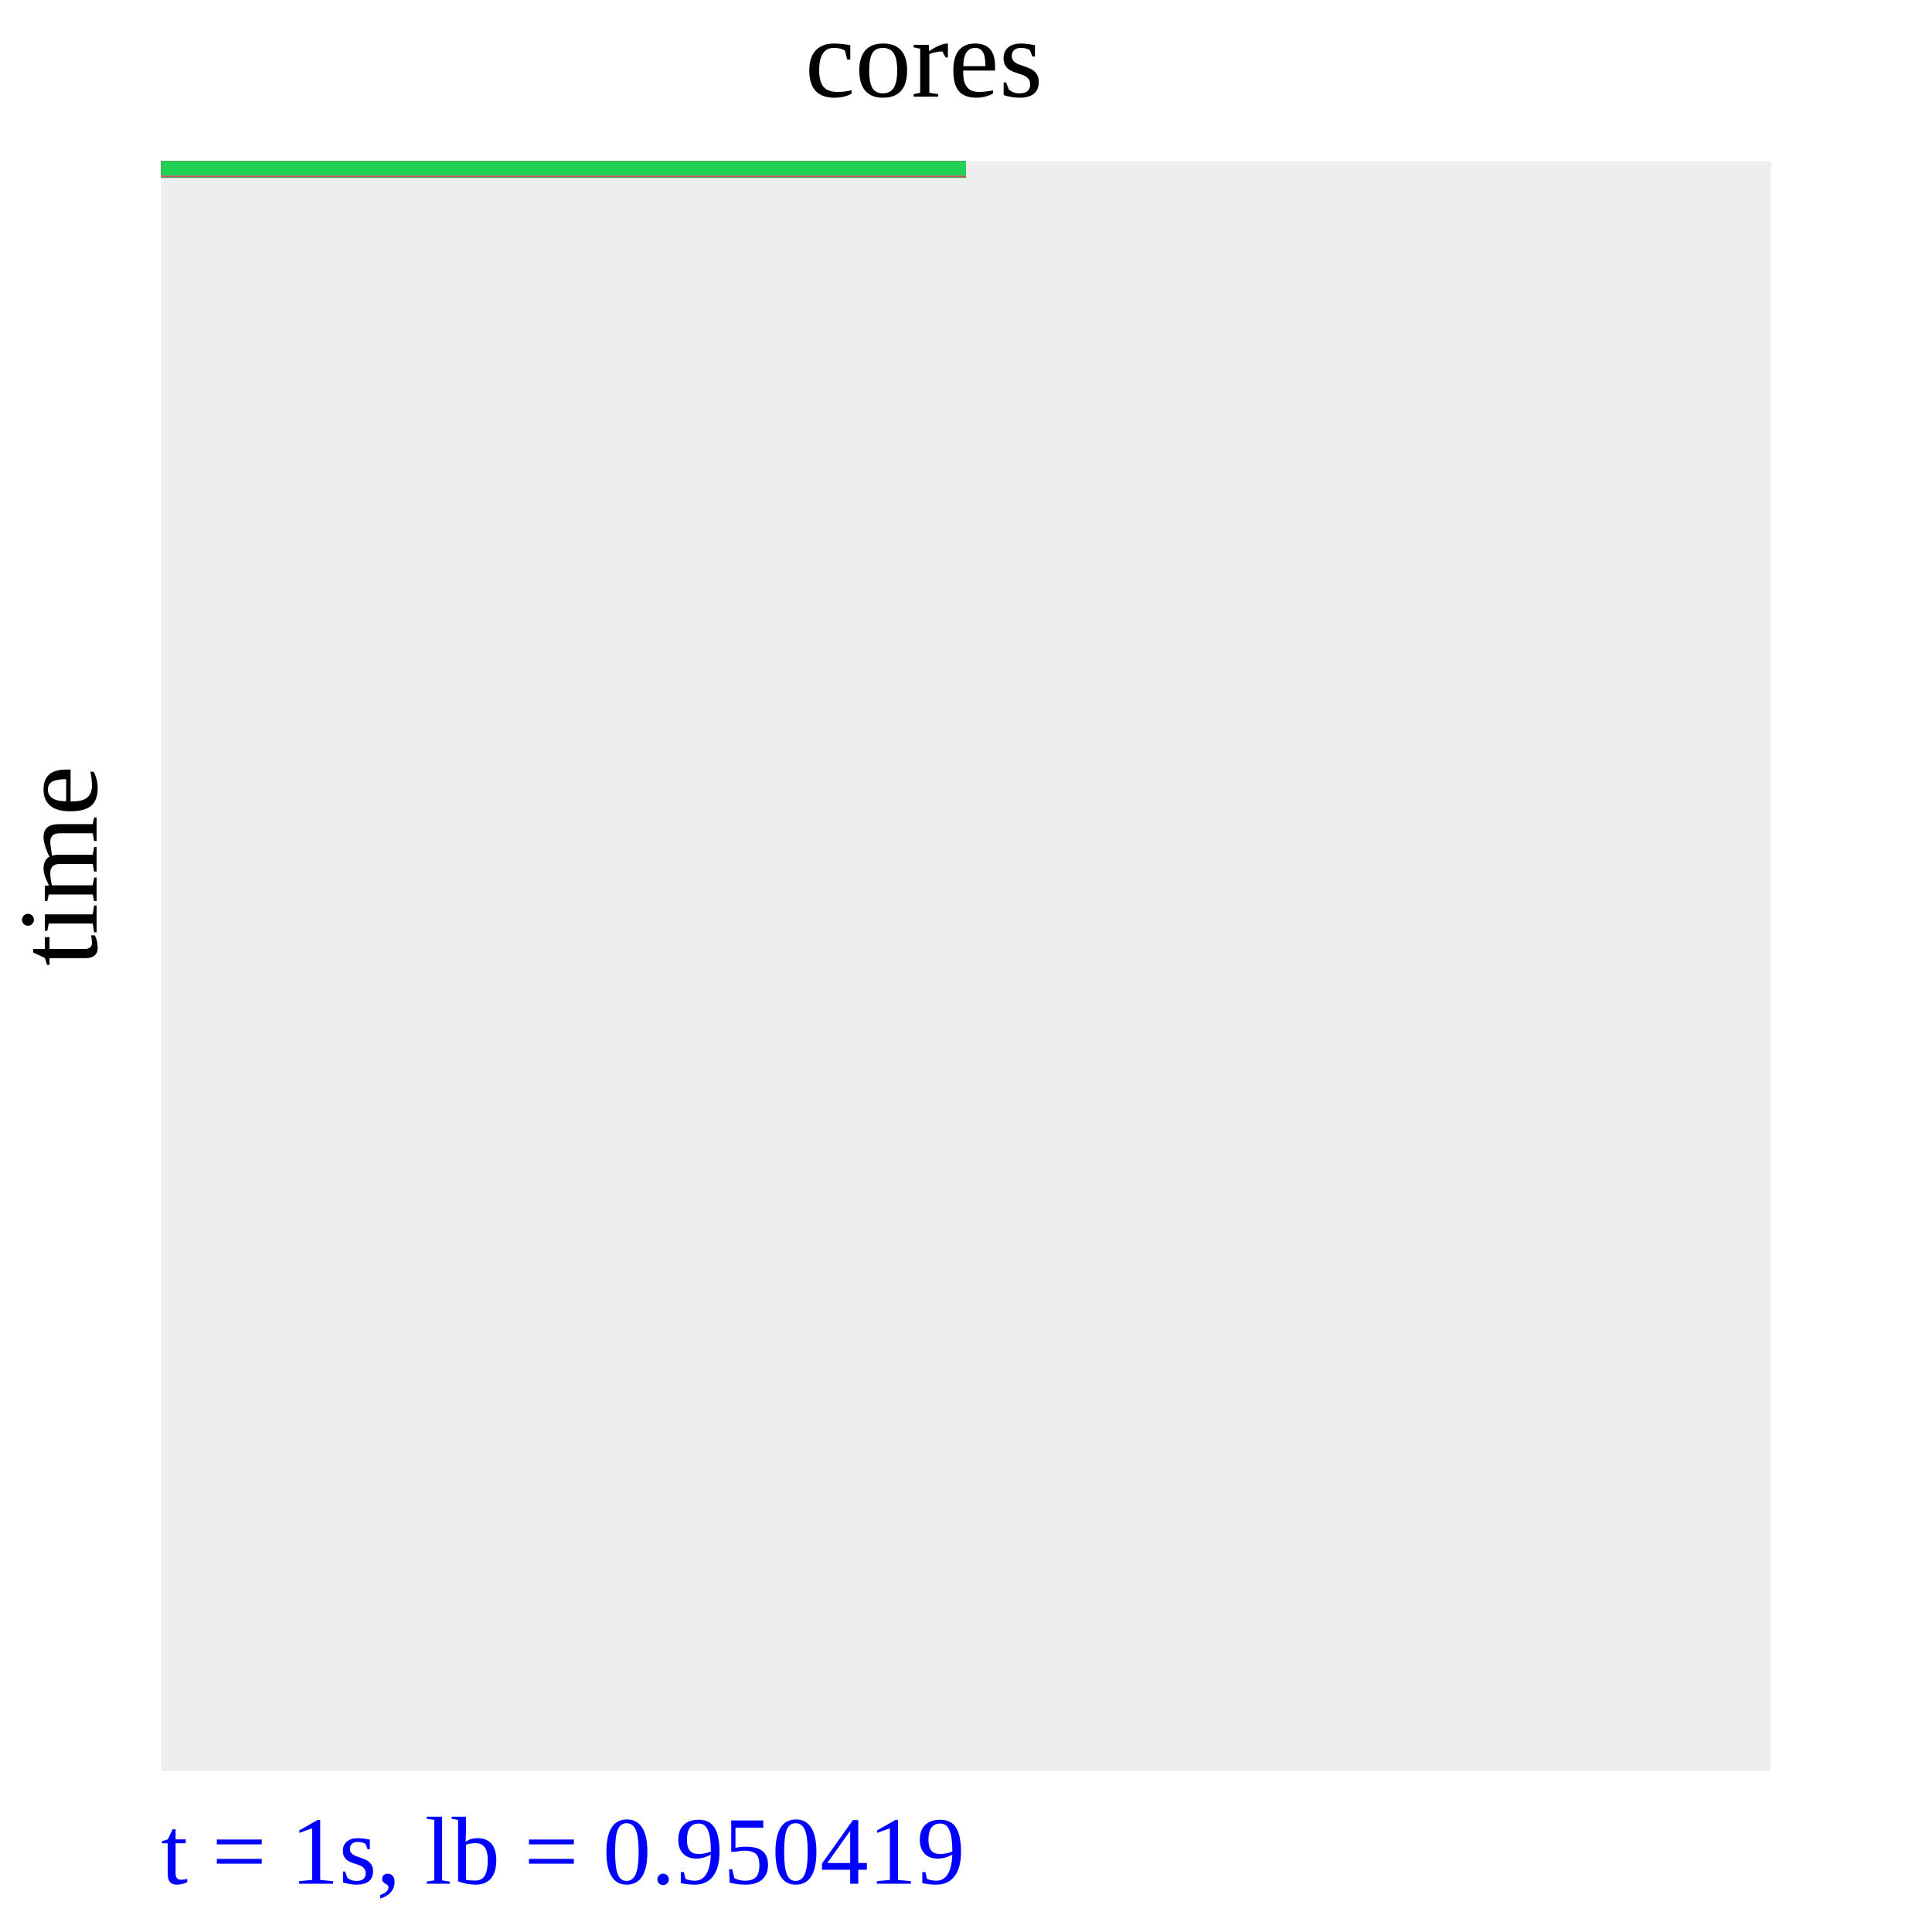
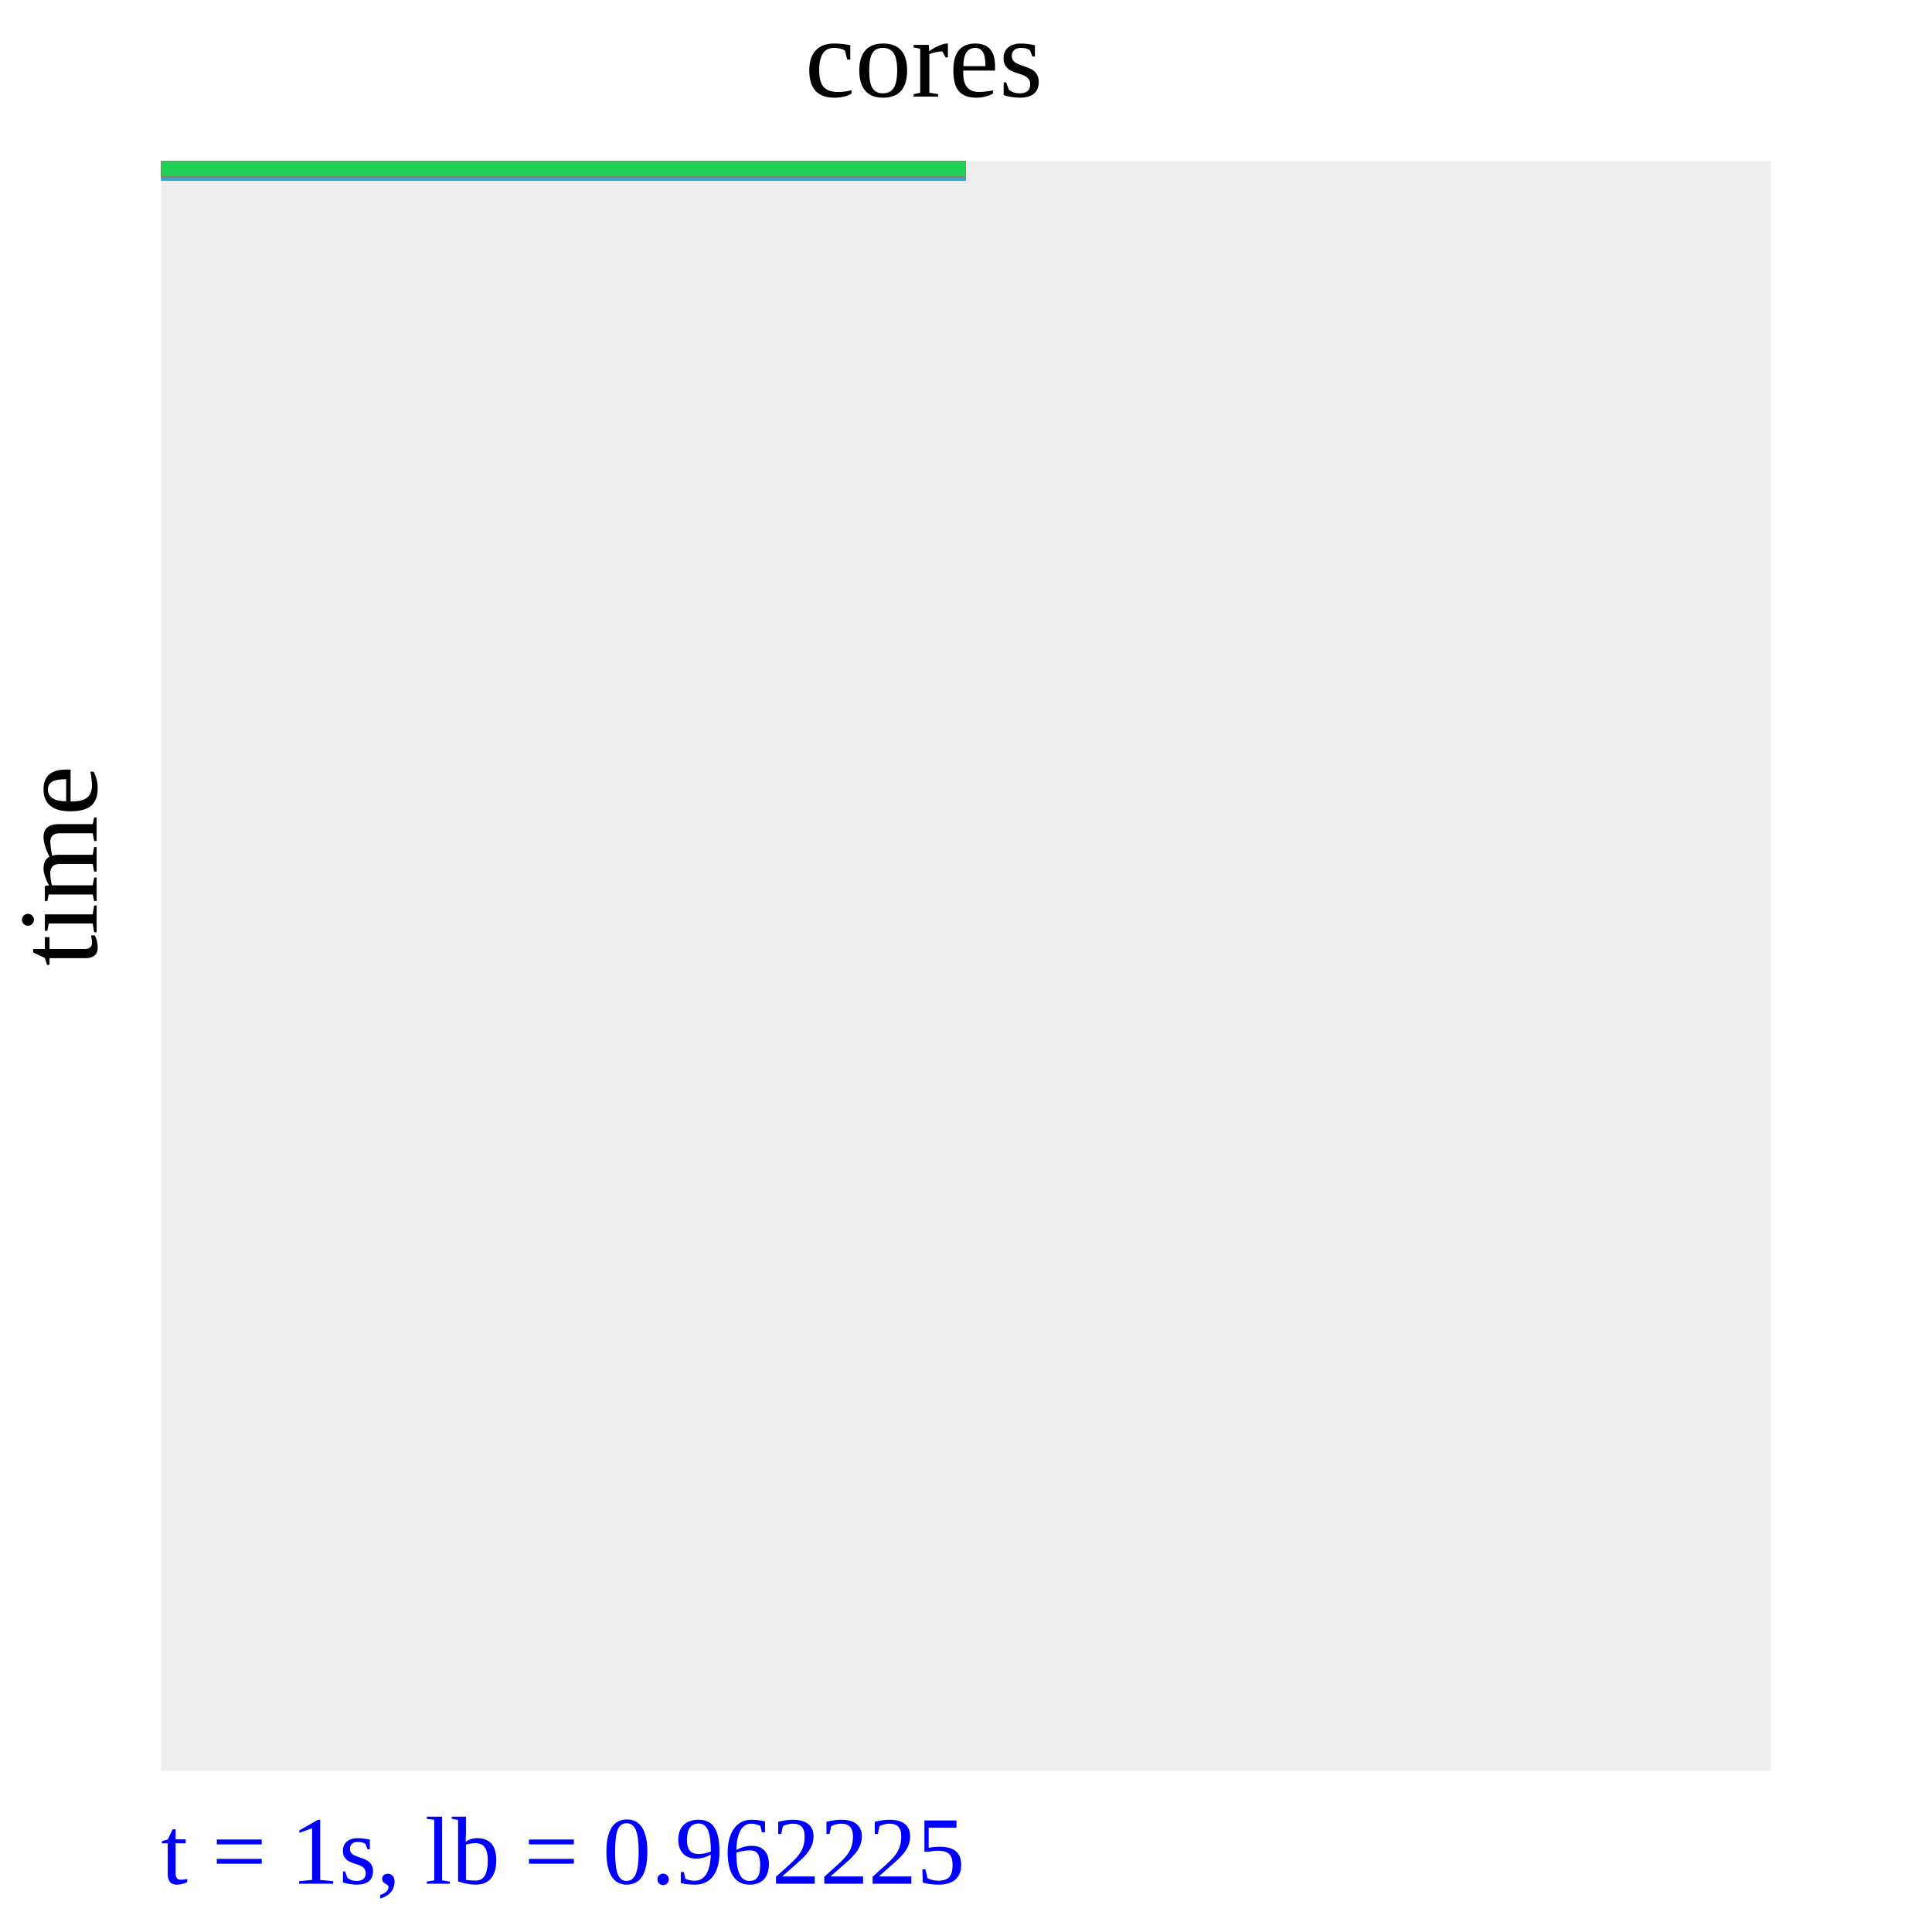
<svg xmlns="http://www.w3.org/2000/svg" x="0" y="0" width="600" height="600">
  <rect x="0%" y="0%" height="100%" width="100%" style="fill: #ffffff" />
  <svg x="0" y="0">
    <text fill="dark" font-size="35" transform="translate(250, 30)">cores</text>
  </svg>
  <svg x="0" y="0">
    <text fill="dark" font-size="35" transform="translate(30, 300) rotate(270)">time</text>
  </svg>
  <svg x="50" y="550">
-     <text fill="blue" font-size="30" transform="translate(0, 35)">t = 1s, lb = 0.950419</text>
+     <text fill="blue" font-size="30" transform="translate(0, 35)">t = 1s, lb = 0.962225</text>
  </svg>
  <svg x="50" y="50" width="500" height="500">
    <rect x="0%" y="0%" height="100%" width="100%" style="fill: #eeeeee" />
-     <rect x="0" y="0" height="4.888" width="250" style="fill: #76931f" />
-     <rect x="0" y="0" height="4.888" width="250" style="fill: #ac9dab" />
-     <rect x="0" y="0" height="4.888" width="250" style="fill: #2b36c2" />
-     <rect x="0" y="0" height="4.888" width="250" style="fill: #48b87d" />
-     <rect x="0" y="0" height="4.888" width="250" style="fill: #6ae33f" />
-     <rect x="0" y="0" height="4.888" width="250" style="fill: #9a62d7" />
-     <rect x="0" y="0" height="4.888" width="250" style="fill: #183a5d" />
-     <rect x="0" y="0" height="4.888" width="250" style="fill: #5789e4" />
-     <rect x="0" y="0" height="4.888" width="250" style="fill: #b2d6b4" />
-     <rect x="0" y="0" height="4.539" width="250" style="fill: #41e241" />
-     <rect x="0" y="0" height="4.888" width="250" style="fill: #1dc709" />
-     <rect x="0" y="0" height="4.888" width="250" style="fill: #e111c7" />
-     <rect x="0" y="0" height="4.539" width="250" style="fill: #e1e7ac" />
-     <rect x="0" y="0" height="4.888" width="250" style="fill: #b6f8ca" />
-     <rect x="0" y="0" height="4.888" width="250" style="fill: #c0bb2f" />
-     <rect x="0" y="0" height="4.539" width="250" style="fill: #c4c8bc" />
-     <rect x="0" y="0" height="4.888" width="250" style="fill: #2ae3ba" />
-     <rect x="0" y="0" height="4.539" width="250" style="fill: #aab916" />
-     <rect x="0" y="0" height="4.539" width="250" style="fill: #5cc458" />
-     <rect x="0" y="0" height="4.539" width="250" style="fill: #e199cb" />
-     <rect x="0" y="0" height="4.888" width="250" style="fill: #89f51b" />
-     <rect x="0" y="0" height="4.888" width="250" style="fill: #135f70" />
-     <rect x="0" y="0" height="4.539" width="250" style="fill: #91a5ab" />
-     <rect x="0" y="0" height="4.539" width="250" style="fill: #b0874d" />
-     <rect x="0" y="0" height="4.888" width="250" style="fill: #f3e8cb" />
-     <rect x="0" y="0" height="4.539" width="250" style="fill: #4543a5" />
-     <rect x="0" y="0" height="4.888" width="250" style="fill: #eb93b0" />
-     <rect x="0" y="0" height="4.888" width="250" style="fill: #441e9c" />
-     <rect x="0" y="0" height="4.539" width="250" style="fill: #a4c2b0" />
-     <rect x="0" y="0" height="4.539" width="250" style="fill: #fb3d30" />
-     <rect x="0" y="0" height="4.539" width="250" style="fill: #875cbf" />
-     <rect x="0" y="0" height="4.539" width="250" style="fill: #29abd5" />
-     <rect x="0" y="0" height="4.888" width="250" style="fill: #b1acf3" />
-     <rect x="0" y="0" height="5.237" width="250" style="fill: #8984b3" />
-     <rect x="0" y="0" height="4.888" width="250" style="fill: #5ae882" />
-     <rect x="0" y="0" height="4.888" width="250" style="fill: #809dd4" />
-     <rect x="0" y="0" height="4.888" width="250" style="fill: #cfe7ab" />
-     <rect x="0" y="0" height="4.539" width="250" style="fill: #c5c61b" />
-     <rect x="0" y="0" height="4.888" width="250" style="fill: #aa52e0" />
-     <rect x="0" y="0" height="4.888" width="250" style="fill: #53b4c3" />
-     <rect x="0" y="0" height="4.539" width="250" style="fill: #643f20" />
-     <rect x="0" y="0" height="4.888" width="250" style="fill: #4ef259" />
-     <rect x="0" y="0" height="4.539" width="250" style="fill: #d2e980" />
-     <rect x="0" y="0" height="5.237" width="250" style="fill: #42a948" />
-     <rect x="0" y="0" height="4.888" width="250" style="fill: #aac5e8" />
-     <rect x="0" y="0" height="4.888" width="250" style="fill: #84cb3e" />
-     <rect x="0" y="0" height="4.539" width="250" style="fill: #c7db92" />
-     <rect x="0" y="0" height="4.539" width="250" style="fill: #5643fd" />
-     <rect x="0" y="0" height="4.888" width="250" style="fill: #34fdd4" />
-     <rect x="0" y="0" height="4.888" width="250" style="fill: #67e2cc" />
-     <rect x="0" y="0" height="4.888" width="250" style="fill: #a40603" />
-     <rect x="0" y="0" height="4.539" width="250" style="fill: #5cb274" />
-     <rect x="0" y="0" height="4.888" width="250" style="fill: #4cb90a" />
-     <rect x="0" y="0" height="4.888" width="250" style="fill: #63e51c" />
-     <rect x="0" y="0" height="4.888" width="250" style="fill: #973790" />
-     <rect x="0" y="0" height="4.888" width="250" style="fill: #334394" />
-     <rect x="0" y="0" height="4.539" width="250" style="fill: #7e0208" />
-     <rect x="0" y="0" height="4.888" width="250" style="fill: #6541e4" />
-     <rect x="0" y="0" height="4.539" width="250" style="fill: #c48a99" />
-     <rect x="0" y="0" height="4.539" width="250" style="fill: #630aa9" />
-     <rect x="0" y="0" height="4.539" width="250" style="fill: #aece15" />
-     <rect x="0" y="0" height="4.888" width="250" style="fill: #3843a4" />
-     <rect x="0" y="0" height="4.539" width="250" style="fill: #b19027" />
-     <rect x="0" y="0" height="4.539" width="250" style="fill: #4ebc95" />
-     <rect x="0" y="0" height="4.539" width="250" style="fill: #5f8592" />
-     <rect x="0" y="0" height="4.888" width="250" style="fill: #e30a22" />
-     <rect x="0" y="0" height="4.539" width="250" style="fill: #05a485" />
-     <rect x="0" y="0" height="4.539" width="250" style="fill: #846248" />
-     <rect x="0" y="0" height="4.888" width="250" style="fill: #987550" />
-     <rect x="0" y="0" height="4.888" width="250" style="fill: #aaf209" />
-     <rect x="0" y="0" height="4.539" width="250" style="fill: #4ec59e" />
-     <rect x="0" y="0" height="4.539" width="250" style="fill: #7931dc" />
-     <rect x="0" y="0" height="4.888" width="250" style="fill: #650c74" />
-     <rect x="0" y="0" height="4.888" width="250" style="fill: #51cc61" />
-     <rect x="0" y="0" height="4.539" width="250" style="fill: #c0cb2c" />
-     <rect x="0" y="0" height="4.888" width="250" style="fill: #46a1b3" />
-     <rect x="0" y="0" height="4.539" width="250" style="fill: #f2c349" />
-     <rect x="0" y="0" height="4.888" width="250" style="fill: #faff76" />
-     <rect x="0" y="0" height="4.888" width="250" style="fill: #3c7f8d" />
-     <rect x="0" y="0" height="4.539" width="250" style="fill: #14ddff" />
-     <rect x="0" y="0" height="4.888" width="250" style="fill: #946351" />
-     <rect x="0" y="0" height="4.888" width="250" style="fill: #744378" />
-     <rect x="0" y="0" height="4.539" width="250" style="fill: #d62c59" />
-     <rect x="0" y="0" height="4.888" width="250" style="fill: #285a8d" />
-     <rect x="0" y="0" height="4.888" width="250" style="fill: #791561" />
-     <rect x="0" y="0" height="4.888" width="250" style="fill: #4f5a2a" />
-     <rect x="0" y="0" height="4.888" width="250" style="fill: #c9e0d6" />
-     <rect x="0" y="0" height="4.539" width="250" style="fill: #8aca62" />
-     <rect x="0" y="0" height="4.539" width="250" style="fill: #48a922" />
-     <rect x="0" y="0" height="4.539" width="250" style="fill: #7ab8f1" />
-     <rect x="0" y="0" height="4.888" width="250" style="fill: #930ee3" />
-     <rect x="0" y="0" height="4.888" width="250" style="fill: #8ac7a9" />
-     <rect x="0" y="0" height="4.539" width="250" style="fill: #d239c9" />
-     <rect x="0" y="0" height="4.888" width="250" style="fill: #b026a4" />
-     <rect x="0" y="0" height="4.888" width="250" style="fill: #81e49d" />
-     <rect x="0" y="0" height="4.888" width="250" style="fill: #53161f" />
-     <rect x="0" y="0" height="4.539" width="250" style="fill: #9a9513" />
-     <rect x="0" y="0" height="4.888" width="250" style="fill: #fe5271" />
-     <rect x="0" y="0" height="4.539" width="250" style="fill: #c32e9c" />
-     <rect x="0" y="0" height="4.539" width="250" style="fill: #21d156" />
+     <rect x="0" y="0" height="5.495" width="250" style="fill: #76931f" />
+     <rect x="0" y="0" height="4.808" width="250" style="fill: #ac9dab" />
+     <rect x="0" y="0" height="4.808" width="250" style="fill: #2b36c2" />
+     <rect x="0" y="0" height="4.464" width="250" style="fill: #48b87d" />
+     <rect x="0" y="0" height="4.464" width="250" style="fill: #6ae33f" />
+     <rect x="0" y="0" height="4.808" width="250" style="fill: #9a62d7" />
+     <rect x="0" y="0" height="4.808" width="250" style="fill: #183a5d" />
+     <rect x="0" y="0" height="4.808" width="250" style="fill: #5789e4" />
+     <rect x="0" y="0" height="4.808" width="250" style="fill: #b2d6b4" />
+     <rect x="0" y="0" height="4.808" width="250" style="fill: #41e241" />
+     <rect x="0" y="0" height="4.464" width="250" style="fill: #1dc709" />
+     <rect x="0" y="0" height="4.464" width="250" style="fill: #e111c7" />
+     <rect x="0" y="0" height="4.808" width="250" style="fill: #e1e7ac" />
+     <rect x="0" y="0" height="4.464" width="250" style="fill: #b6f8ca" />
+     <rect x="0" y="0" height="4.808" width="250" style="fill: #c0bb2f" />
+     <rect x="0" y="0" height="4.464" width="250" style="fill: #c4c8bc" />
+     <rect x="0" y="0" height="5.495" width="250" style="fill: #2ae3ba" />
+     <rect x="0" y="0" height="4.808" width="250" style="fill: #aab916" />
+     <rect x="0" y="0" height="4.808" width="250" style="fill: #5cc458" />
+     <rect x="0" y="0" height="4.464" width="250" style="fill: #e199cb" />
+     <rect x="0" y="0" height="4.464" width="250" style="fill: #89f51b" />
+     <rect x="0" y="0" height="4.808" width="250" style="fill: #135f70" />
+     <rect x="0" y="0" height="4.808" width="250" style="fill: #91a5ab" />
+     <rect x="0" y="0" height="4.808" width="250" style="fill: #b0874d" />
+     <rect x="0" y="0" height="4.808" width="250" style="fill: #f3e8cb" />
+     <rect x="0" y="0" height="4.808" width="250" style="fill: #4543a5" />
+     <rect x="0" y="0" height="4.808" width="250" style="fill: #eb93b0" />
+     <rect x="0" y="0" height="4.808" width="250" style="fill: #441e9c" />
+     <rect x="0" y="0" height="4.808" width="250" style="fill: #a4c2b0" />
+     <rect x="0" y="0" height="4.808" width="250" style="fill: #fb3d30" />
+     <rect x="0" y="0" height="4.464" width="250" style="fill: #875cbf" />
+     <rect x="0" y="0" height="6.181" width="250" style="fill: #29abd5" />
+     <rect x="0" y="0" height="4.808" width="250" style="fill: #b1acf3" />
+     <rect x="0" y="0" height="4.808" width="250" style="fill: #8984b3" />
+     <rect x="0" y="0" height="4.808" width="250" style="fill: #5ae882" />
+     <rect x="0" y="0" height="5.151" width="250" style="fill: #809dd4" />
+     <rect x="0" y="0" height="4.808" width="250" style="fill: #cfe7ab" />
+     <rect x="0" y="0" height="4.808" width="250" style="fill: #c5c61b" />
+     <rect x="0" y="0" height="4.808" width="250" style="fill: #aa52e0" />
+     <rect x="0" y="0" height="4.808" width="250" style="fill: #53b4c3" />
+     <rect x="0" y="0" height="4.808" width="250" style="fill: #643f20" />
+     <rect x="0" y="0" height="4.808" width="250" style="fill: #4ef259" />
+     <rect x="0" y="0" height="4.808" width="250" style="fill: #d2e980" />
+     <rect x="0" y="0" height="4.808" width="250" style="fill: #42a948" />
+     <rect x="0" y="0" height="4.464" width="250" style="fill: #aac5e8" />
+     <rect x="0" y="0" height="4.808" width="250" style="fill: #84cb3e" />
+     <rect x="0" y="0" height="4.808" width="250" style="fill: #c7db92" />
+     <rect x="0" y="0" height="4.808" width="250" style="fill: #5643fd" />
+     <rect x="0" y="0" height="4.808" width="250" style="fill: #34fdd4" />
+     <rect x="0" y="0" height="4.808" width="250" style="fill: #67e2cc" />
+     <rect x="0" y="0" height="4.808" width="250" style="fill: #a40603" />
+     <rect x="0" y="0" height="5.151" width="250" style="fill: #5cb274" />
+     <rect x="0" y="0" height="4.808" width="250" style="fill: #4cb90a" />
+     <rect x="0" y="0" height="4.808" width="250" style="fill: #63e51c" />
+     <rect x="0" y="0" height="4.808" width="250" style="fill: #973790" />
+     <rect x="0" y="0" height="4.808" width="250" style="fill: #334394" />
+     <rect x="0" y="0" height="4.808" width="250" style="fill: #7e0208" />
+     <rect x="0" y="0" height="4.808" width="250" style="fill: #6541e4" />
+     <rect x="0" y="0" height="4.808" width="250" style="fill: #c48a99" />
+     <rect x="0" y="0" height="4.464" width="250" style="fill: #630aa9" />
+     <rect x="0" y="0" height="4.808" width="250" style="fill: #aece15" />
+     <rect x="0" y="0" height="4.808" width="250" style="fill: #3843a4" />
+     <rect x="0" y="0" height="4.808" width="250" style="fill: #b19027" />
+     <rect x="0" y="0" height="4.808" width="250" style="fill: #4ebc95" />
+     <rect x="0" y="0" height="4.808" width="250" style="fill: #5f8592" />
+     <rect x="0" y="0" height="4.808" width="250" style="fill: #e30a22" />
+     <rect x="0" y="0" height="4.808" width="250" style="fill: #05a485" />
+     <rect x="0" y="0" height="4.808" width="250" style="fill: #846248" />
+     <rect x="0" y="0" height="4.808" width="250" style="fill: #987550" />
+     <rect x="0" y="0" height="4.808" width="250" style="fill: #aaf209" />
+     <rect x="0" y="0" height="4.808" width="250" style="fill: #4ec59e" />
+     <rect x="0" y="0" height="4.808" width="250" style="fill: #7931dc" />
+     <rect x="0" y="0" height="4.808" width="250" style="fill: #650c74" />
+     <rect x="0" y="0" height="4.808" width="250" style="fill: #51cc61" />
+     <rect x="0" y="0" height="4.808" width="250" style="fill: #c0cb2c" />
+     <rect x="0" y="0" height="5.495" width="250" style="fill: #46a1b3" />
+     <rect x="0" y="0" height="4.808" width="250" style="fill: #f2c349" />
+     <rect x="0" y="0" height="4.808" width="250" style="fill: #faff76" />
+     <rect x="0" y="0" height="4.808" width="250" style="fill: #3c7f8d" />
+     <rect x="0" y="0" height="4.808" width="250" style="fill: #14ddff" />
+     <rect x="0" y="0" height="4.808" width="250" style="fill: #946351" />
+     <rect x="0" y="0" height="4.808" width="250" style="fill: #744378" />
+     <rect x="0" y="0" height="4.808" width="250" style="fill: #d62c59" />
+     <rect x="0" y="0" height="4.808" width="250" style="fill: #285a8d" />
+     <rect x="0" y="0" height="4.808" width="250" style="fill: #791561" />
+     <rect x="0" y="0" height="4.808" width="250" style="fill: #4f5a2a" />
+     <rect x="0" y="0" height="4.808" width="250" style="fill: #c9e0d6" />
+     <rect x="0" y="0" height="4.808" width="250" style="fill: #8aca62" />
+     <rect x="0" y="0" height="4.808" width="250" style="fill: #48a922" />
+     <rect x="0" y="0" height="4.808" width="250" style="fill: #7ab8f1" />
+     <rect x="0" y="0" height="4.808" width="250" style="fill: #930ee3" />
+     <rect x="0" y="0" height="4.808" width="250" style="fill: #8ac7a9" />
+     <rect x="0" y="0" height="4.808" width="250" style="fill: #d239c9" />
+     <rect x="0" y="0" height="4.808" width="250" style="fill: #b026a4" />
+     <rect x="0" y="0" height="4.808" width="250" style="fill: #81e49d" />
+     <rect x="0" y="0" height="4.808" width="250" style="fill: #53161f" />
+     <rect x="0" y="0" height="4.808" width="250" style="fill: #9a9513" />
+     <rect x="0" y="0" height="4.808" width="250" style="fill: #fe5271" />
+     <rect x="0" y="0" height="4.808" width="250" style="fill: #c32e9c" />
+     <rect x="0" y="0" height="4.808" width="250" style="fill: #21d156" />
  </svg>
</svg>
